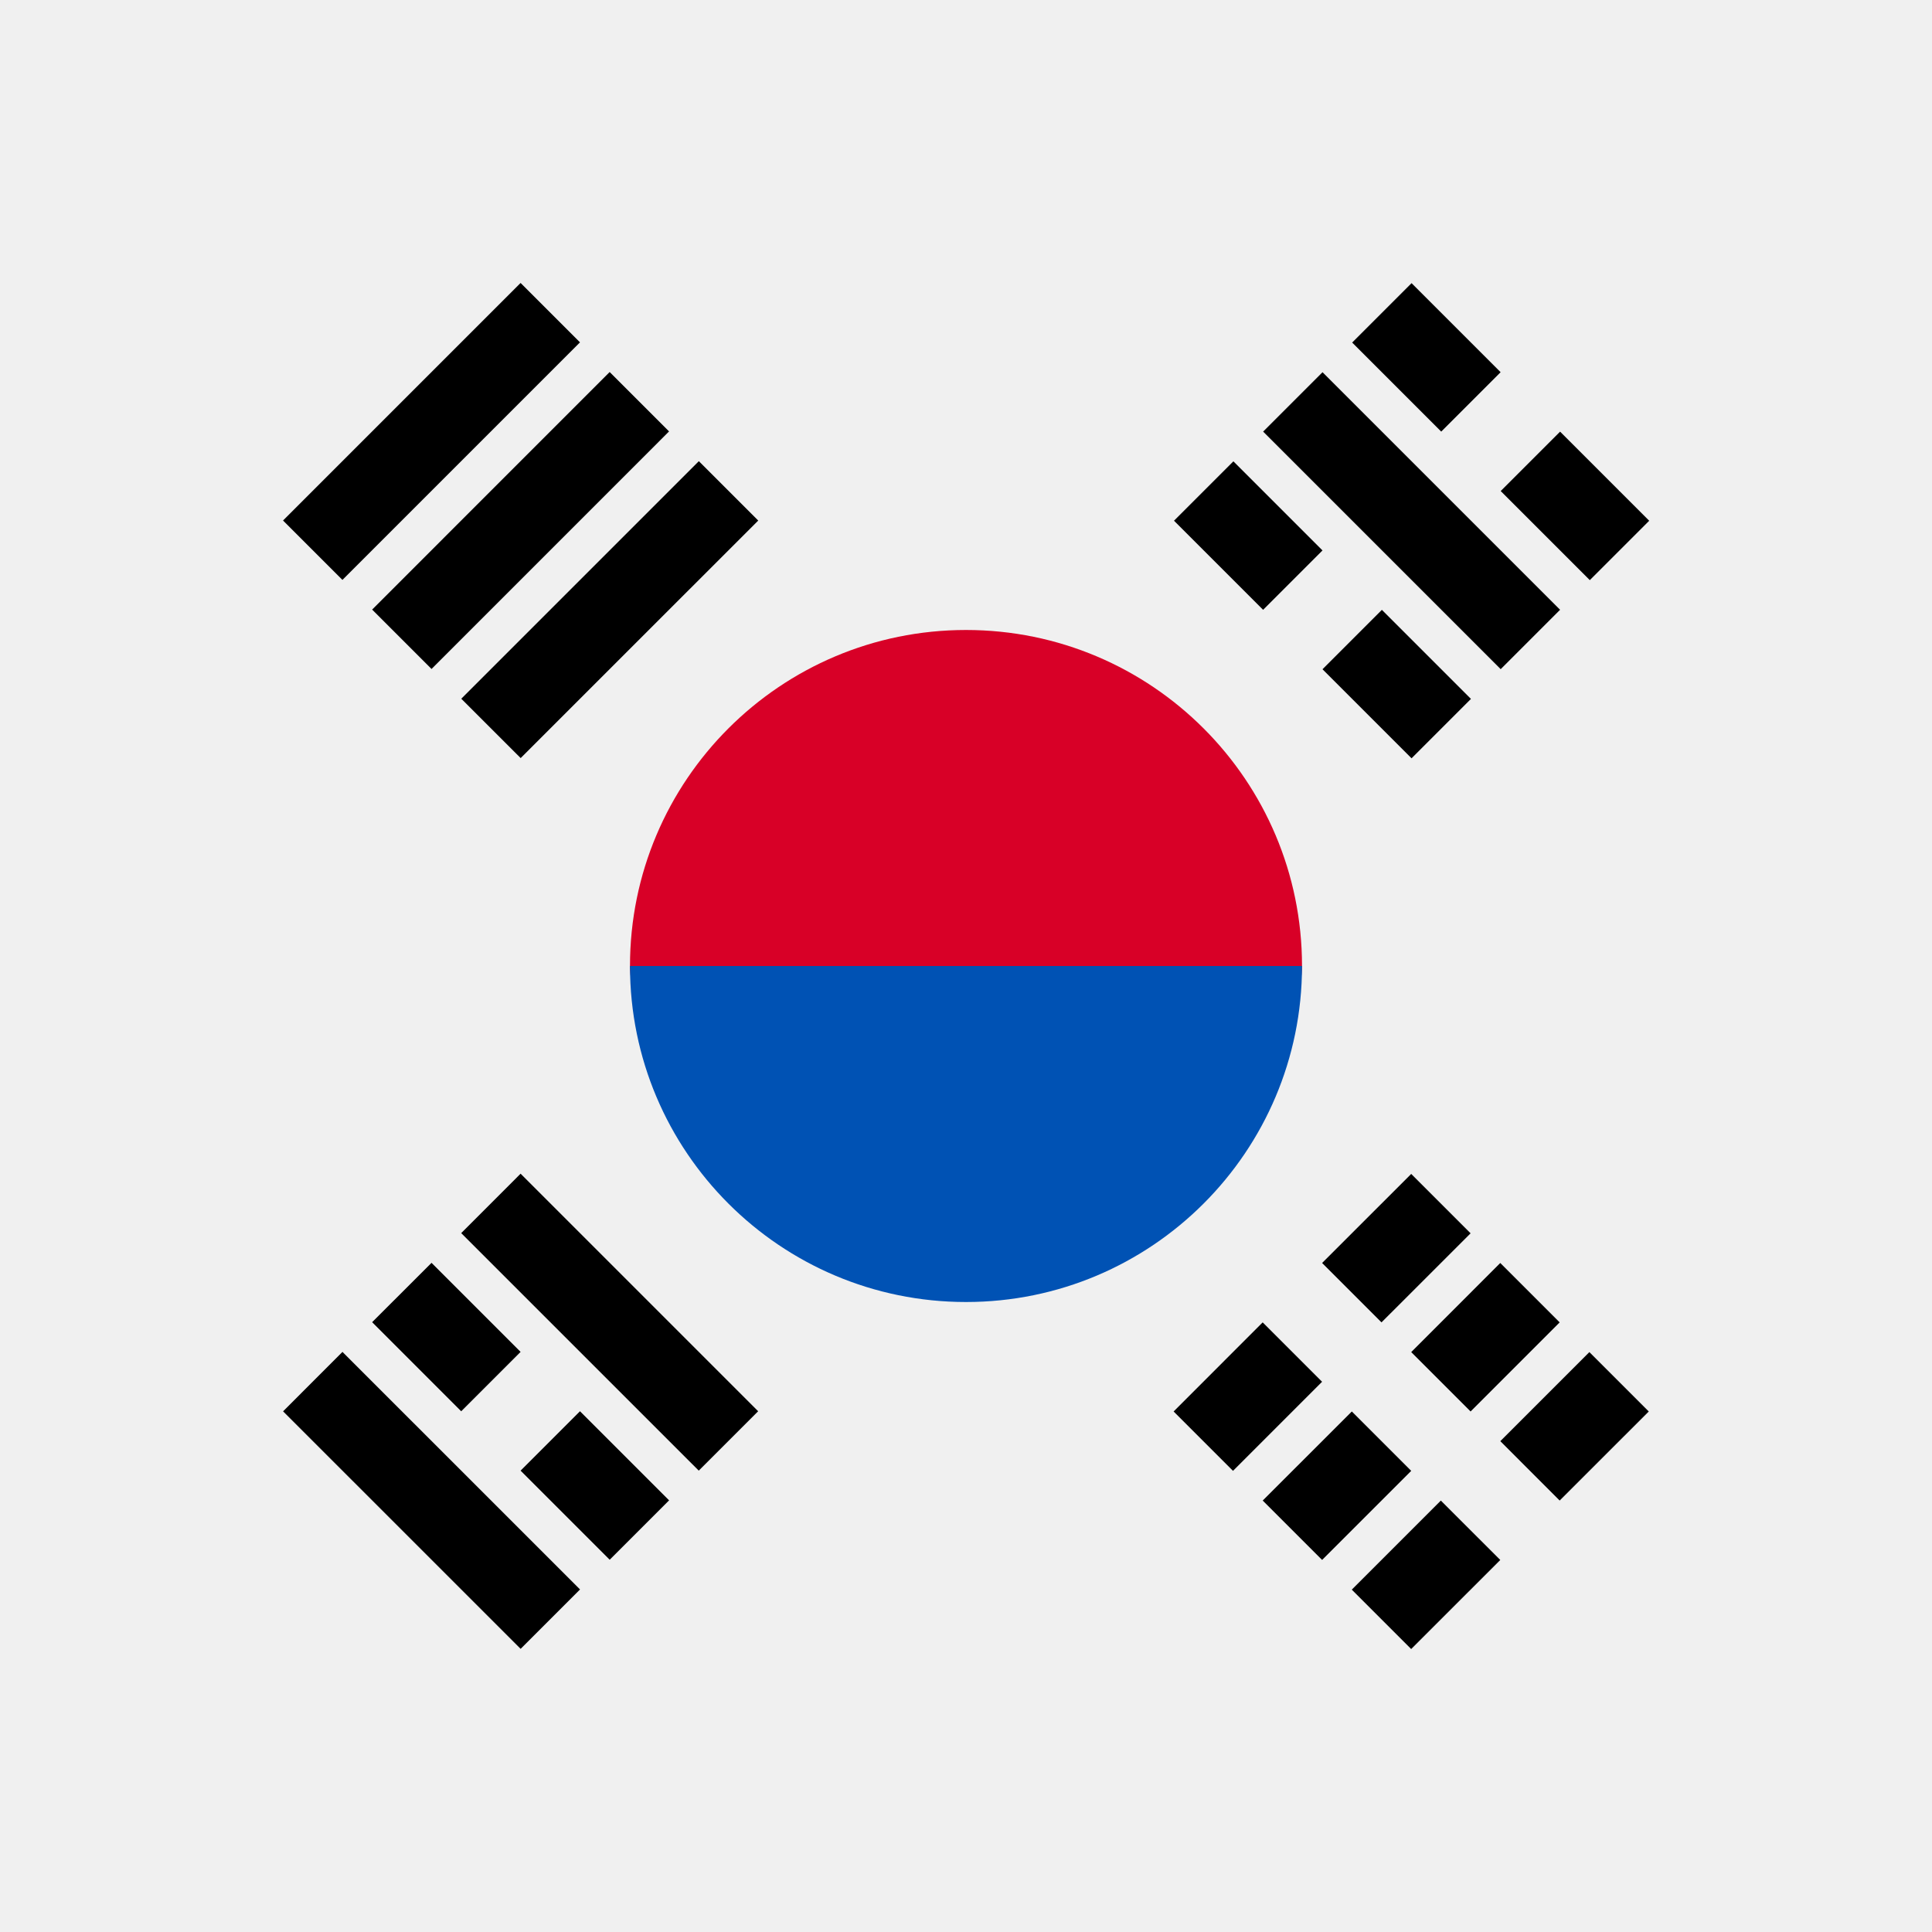
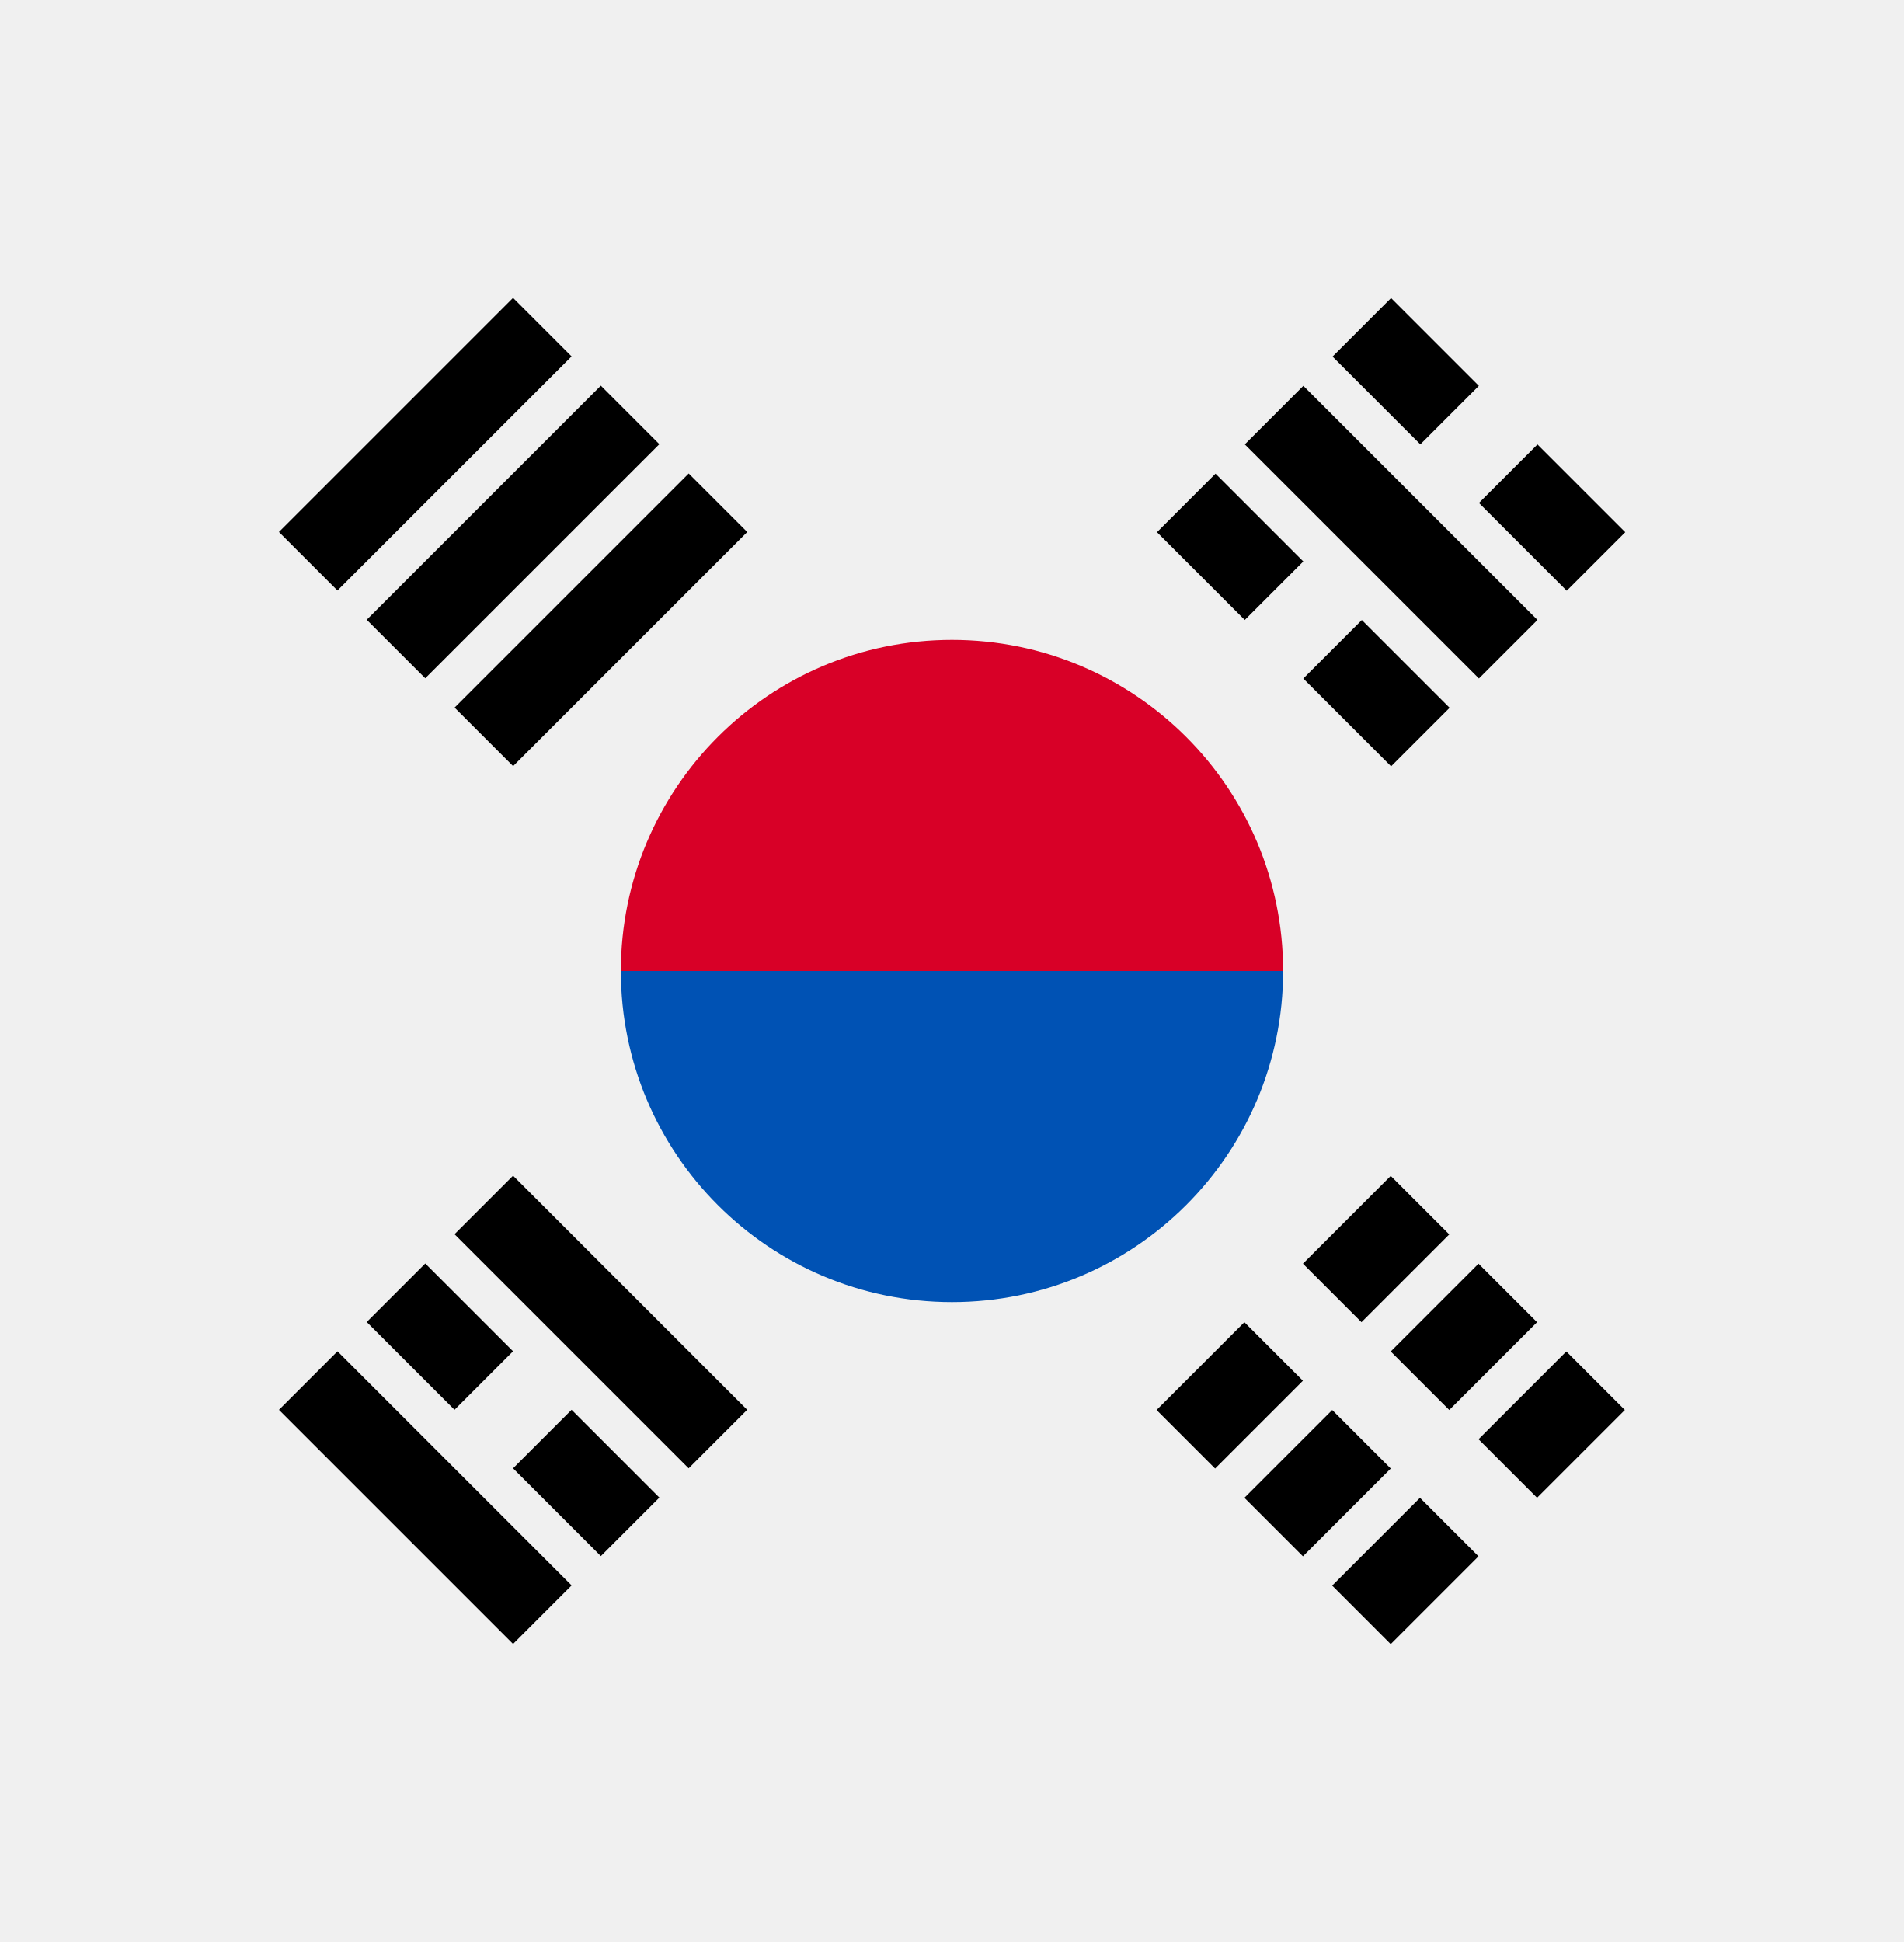
- <svg xmlns="http://www.w3.org/2000/svg" width="50" height="50" viewBox="0 0 50 50" fill="none">
-   <g clip-path="url(#clip0_415_73)">
-     <path d="M25 50C38.807 50 50 38.807 50 25C50 11.193 38.807 0 25 0C11.193 0 0 11.193 0 25C0 38.807 11.193 50 25 50Z" fill="#F0F0F0" />
-     <path d="M33.696 25C33.696 27.174 29.802 32.609 25 32.609C20.198 32.609 16.304 27.174 16.304 25C16.304 20.197 20.198 16.304 25 16.304C29.802 16.304 33.696 20.197 33.696 25Z" fill="#D80027" />
-     <path d="M33.696 25C33.696 29.802 29.802 33.696 25 33.696C20.198 33.696 16.304 29.802 16.304 25" fill="#0052B4" />
-     <path d="M34.216 32.686L36.522 30.381L38.059 31.918L35.753 34.223L34.216 32.686Z" fill="black" />
-     <path d="M30.373 36.529L32.678 34.223L34.215 35.76L31.91 38.066L30.373 36.529Z" fill="black" />
-     <path d="M38.828 37.297L41.133 34.992L42.67 36.529L40.364 38.834L38.828 37.297Z" fill="black" />
-     <path d="M34.984 41.14L37.289 38.835L38.827 40.372L36.521 42.677L34.984 41.14Z" fill="black" />
-     <path d="M36.522 34.992L38.827 32.686L40.364 34.223L38.059 36.529L36.522 34.992Z" fill="black" />
-     <path d="M32.679 38.834L34.985 36.529L36.522 38.066L34.216 40.371L32.679 38.834Z" fill="black" />
-     <path d="M38.838 17.318L32.69 11.17L34.227 9.633L40.375 15.781L38.838 17.318Z" fill="black" />
-     <path d="M32.689 15.782L30.383 13.476L31.92 11.939L34.226 14.245L32.689 15.782Z" fill="black" />
-     <path d="M36.531 19.625L34.226 17.32L35.763 15.783L38.068 18.088L36.531 19.625Z" fill="black" />
-     <path d="M37.299 11.17L34.994 8.865L36.531 7.328L38.836 9.633L37.299 11.17Z" fill="black" />
-     <path d="M41.144 15.014L38.838 12.708L40.375 11.171L42.681 13.477L41.144 15.014Z" fill="black" />
-     <path d="M8.863 34.987L15.011 41.135L13.474 42.672L7.326 36.525L8.863 34.987Z" fill="black" />
-     <path d="M15.01 36.523L17.316 38.829L15.779 40.366L13.473 38.06L15.01 36.523Z" fill="black" />
-     <path d="M11.168 32.682L13.473 34.987L11.936 36.524L9.631 34.218L11.168 32.682Z" fill="black" />
-     <path d="M13.473 30.375L19.621 36.523L18.084 38.06L11.936 31.913L13.473 30.375Z" fill="black" />
-     <path d="M15.01 8.86L8.862 15.008L7.325 13.471L13.473 7.323L15.01 8.86Z" fill="black" />
-     <path d="M17.315 11.165L11.168 17.313L9.631 15.776L15.778 9.628L17.315 11.165Z" fill="black" />
-     <path d="M19.623 13.472L13.475 19.619L11.938 18.083L18.086 11.935L19.623 13.472Z" fill="black" />
+ <svg xmlns="http://www.w3.org/2000/svg" width="50" height="51" viewBox="0 0 512 512" fill="none">
+   <g clip-path="url(#clip0_105_2476)">
+     <path d="M256 511.999C397.385 511.999 512 397.384 512 255.999C512 114.614 397.385 -0.001 256 -0.001C114.615 -0.001 0 114.614 0 255.999C0 397.384 114.615 511.999 256 511.999Z" fill="#F0F0F0" />
+     <path d="M345.043 255.999C345.043 278.26 305.177 333.912 256 333.912C206.823 333.912 166.957 278.26 166.957 255.999C166.957 206.821 206.823 166.956 256 166.956C305.177 166.956 345.043 206.821 345.043 255.999Z" fill="#D80027" />
+     <path d="M345.043 255.999C345.043 305.177 305.177 345.042 256 345.042C206.823 345.042 166.957 305.177 166.957 255.999" fill="#0052B4" />
+     <path d="M350.375 334.707L373.982 311.1L389.72 326.838L366.113 350.446L350.375 334.707Z" fill="black" />
+     <path d="M311.017 374.054L334.625 350.447L350.363 366.185L326.756 389.793L311.017 374.054Z" fill="black" />
+     <path d="M397.593 381.92L421.201 358.312L436.939 374.051L413.332 397.658L397.593 381.92Z" fill="black" />
+     <path d="M358.237 421.273L381.844 397.666L397.583 413.404L373.975 437.012L358.237 421.273Z" fill="black" />
+     <path d="M373.983 358.315L397.59 334.708L413.329 350.447L389.721 374.054L373.983 358.315Z" fill="black" />
+     <path d="M334.636 397.662L358.244 374.054L373.982 389.793L350.375 413.4L334.636 397.662Z" fill="black" />
+     <path d="M397.697 177.334L334.744 114.381L350.482 98.642L413.436 161.596L397.697 177.334Z" fill="black" />
+     <path d="M334.732 161.602L311.125 137.995L326.863 122.257L350.47 145.864L334.732 161.602Z" fill="black" />
+     <path d="M374.079 200.958L350.471 177.35L366.209 161.613L389.816 185.22L374.079 200.958Z" fill="black" />
+     <path d="M381.942 114.379L358.335 90.771L374.073 75.033L397.681 98.64L381.942 114.379Z" fill="black" />
+     <path d="M421.31 153.739L397.703 130.132L413.441 114.393L437.049 138.001L421.31 153.739Z" fill="black" />
+     <path d="M90.754 358.271L153.708 421.224L137.969 436.963L75.016 374.01L90.754 358.271Z" fill="black" />
+     <path d="M153.705 373.997L177.312 397.605L161.574 413.342L137.967 389.735L153.705 373.997Z" fill="black" />
+     <path d="M114.355 334.658L137.962 358.266L122.224 374.004L98.617 350.397L114.355 334.658Z" fill="black" />
+     <path d="M137.965 311.044L200.919 373.998L185.18 389.736L122.227 326.783L137.965 311.044Z" fill="black" />
+     <path d="M153.701 90.723L90.748 153.676L75.009 137.938L137.963 74.984L153.701 90.723Z" fill="black" />
+     <path d="M177.309 114.327L114.356 177.281L98.617 161.542L161.571 98.589L177.309 114.327Z" fill="black" />
+     <path d="M200.938 137.949L137.985 200.903L122.247 185.165L185.201 122.211L200.938 137.949Z" fill="black" />
  </g>
  <defs>
-     <clipPath id="clip0_415_73">
-       <rect width="50" height="50" fill="white" />
+     <clipPath id="clip0_105_2476">
+       <rect width="512" height="512" fill="white" transform="translate(0 -0.000976562)" />
    </clipPath>
  </defs>
</svg>
